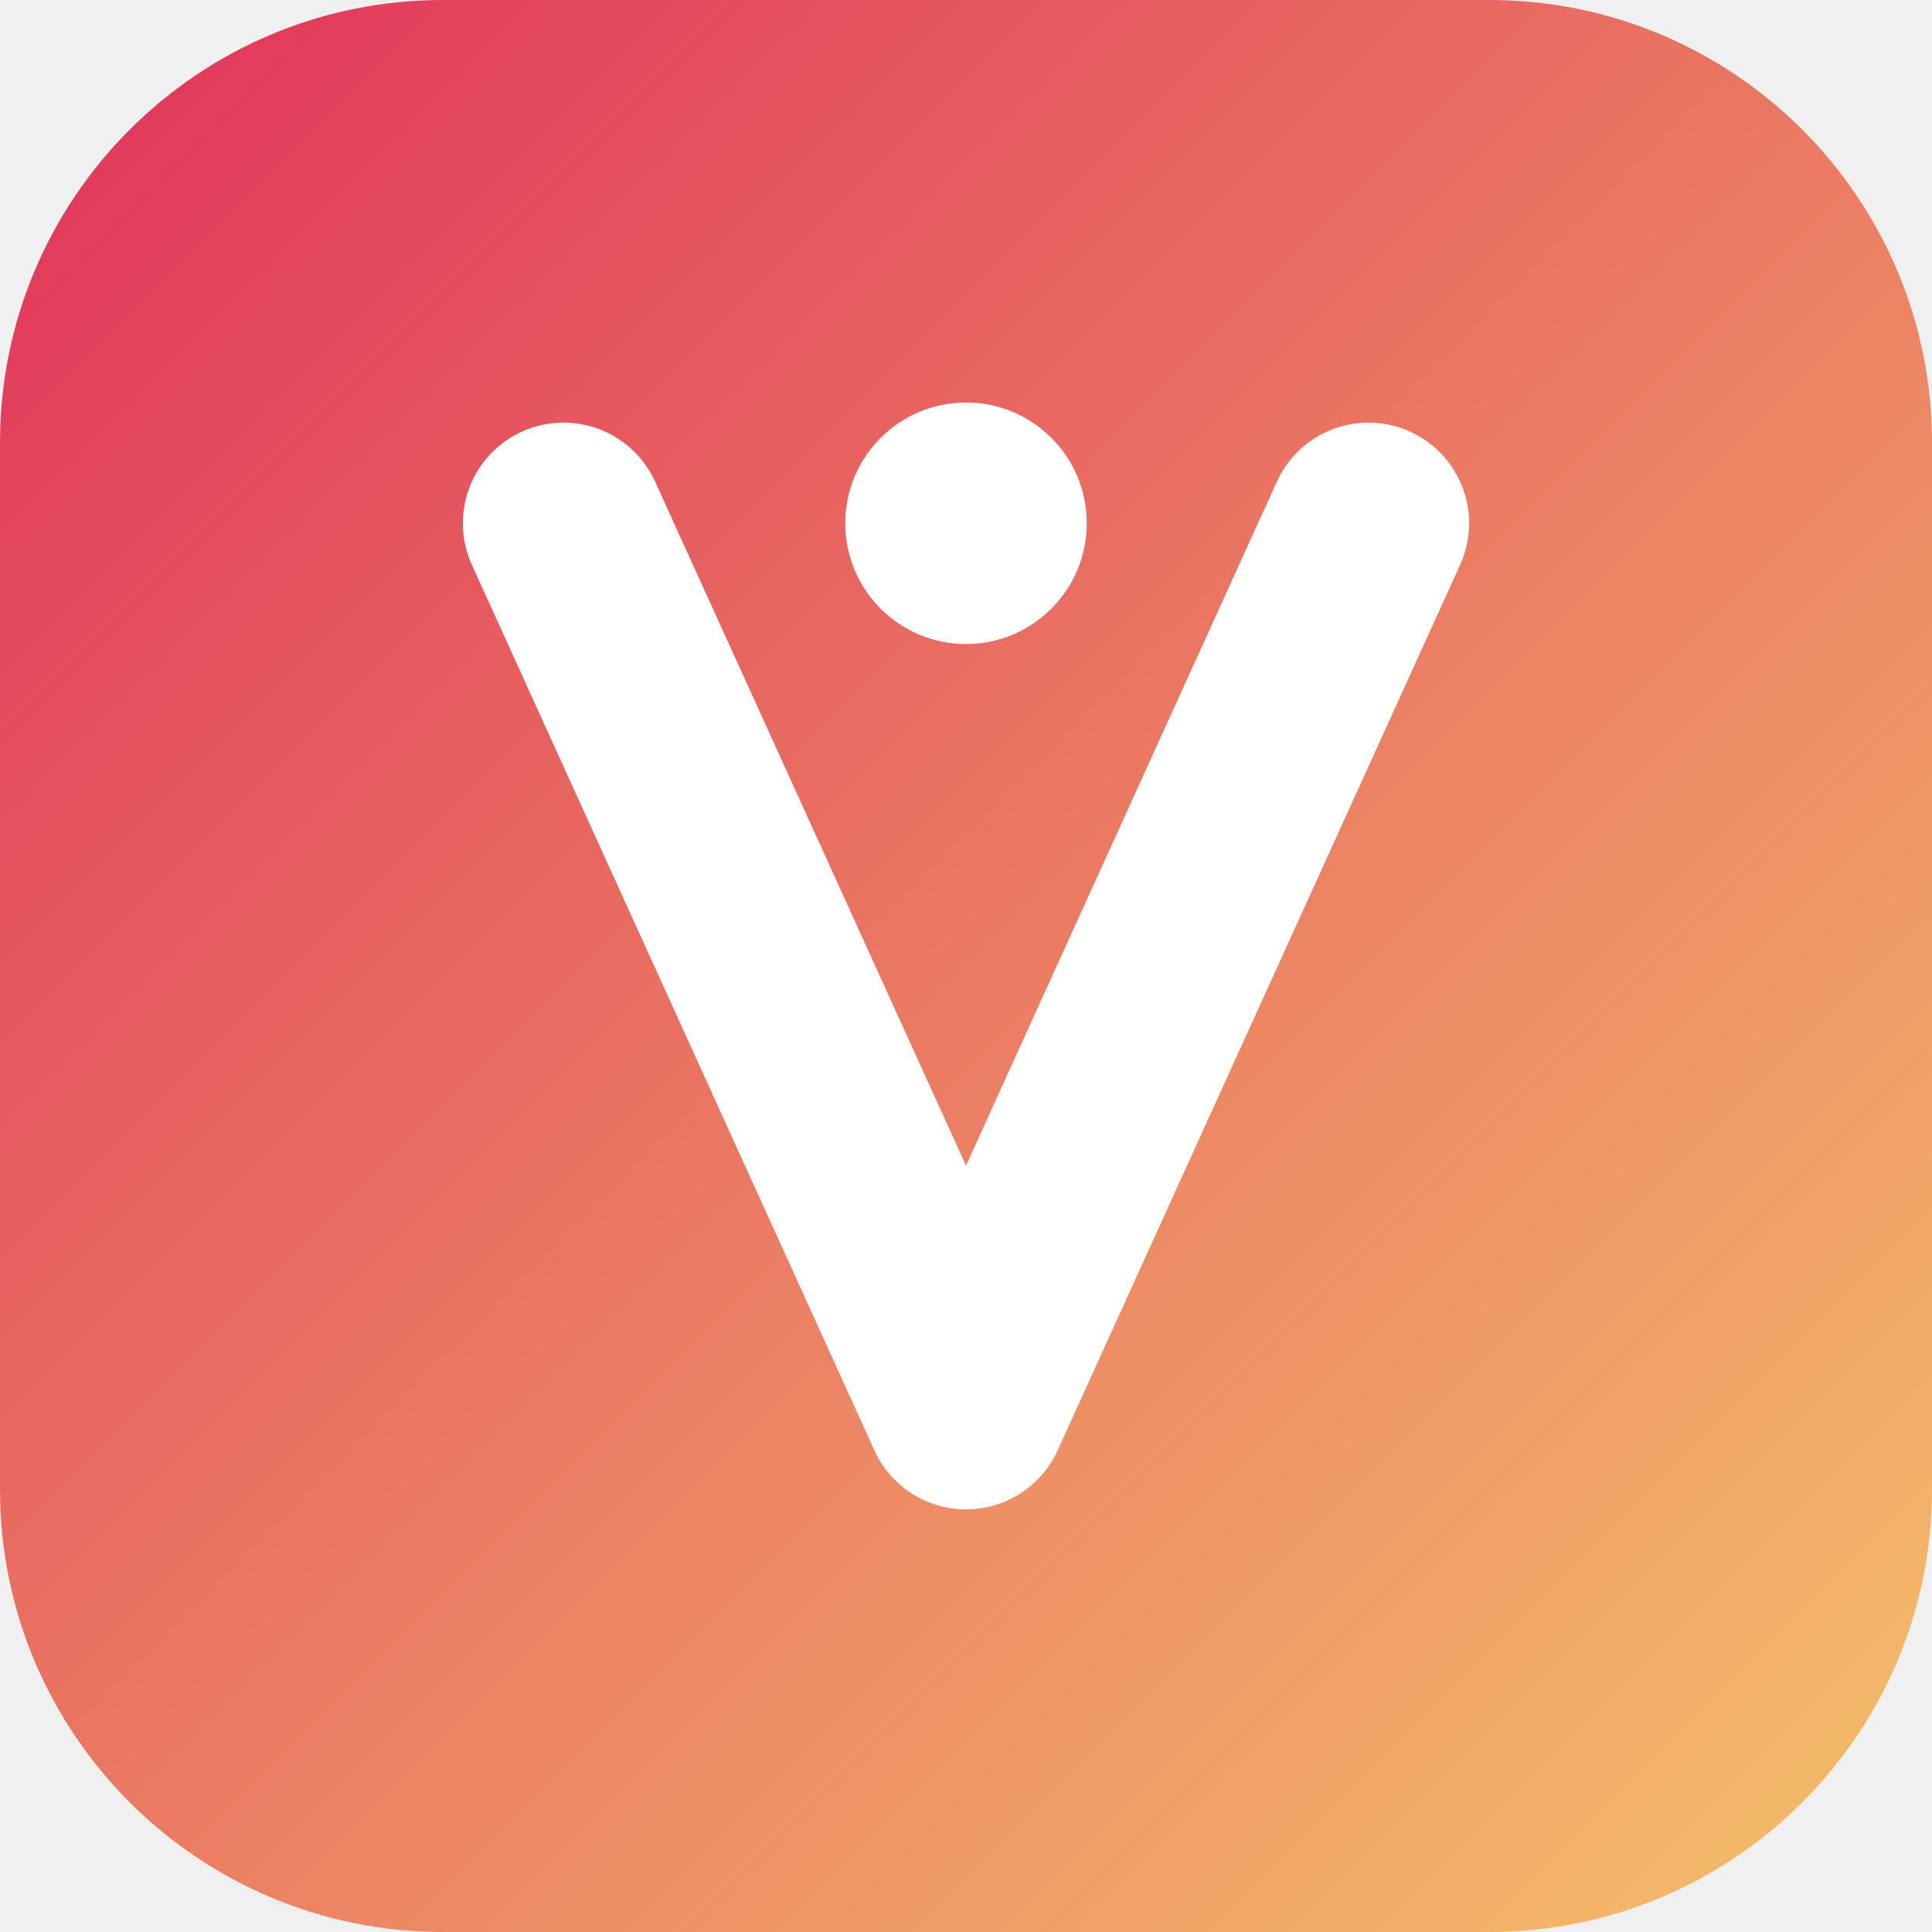
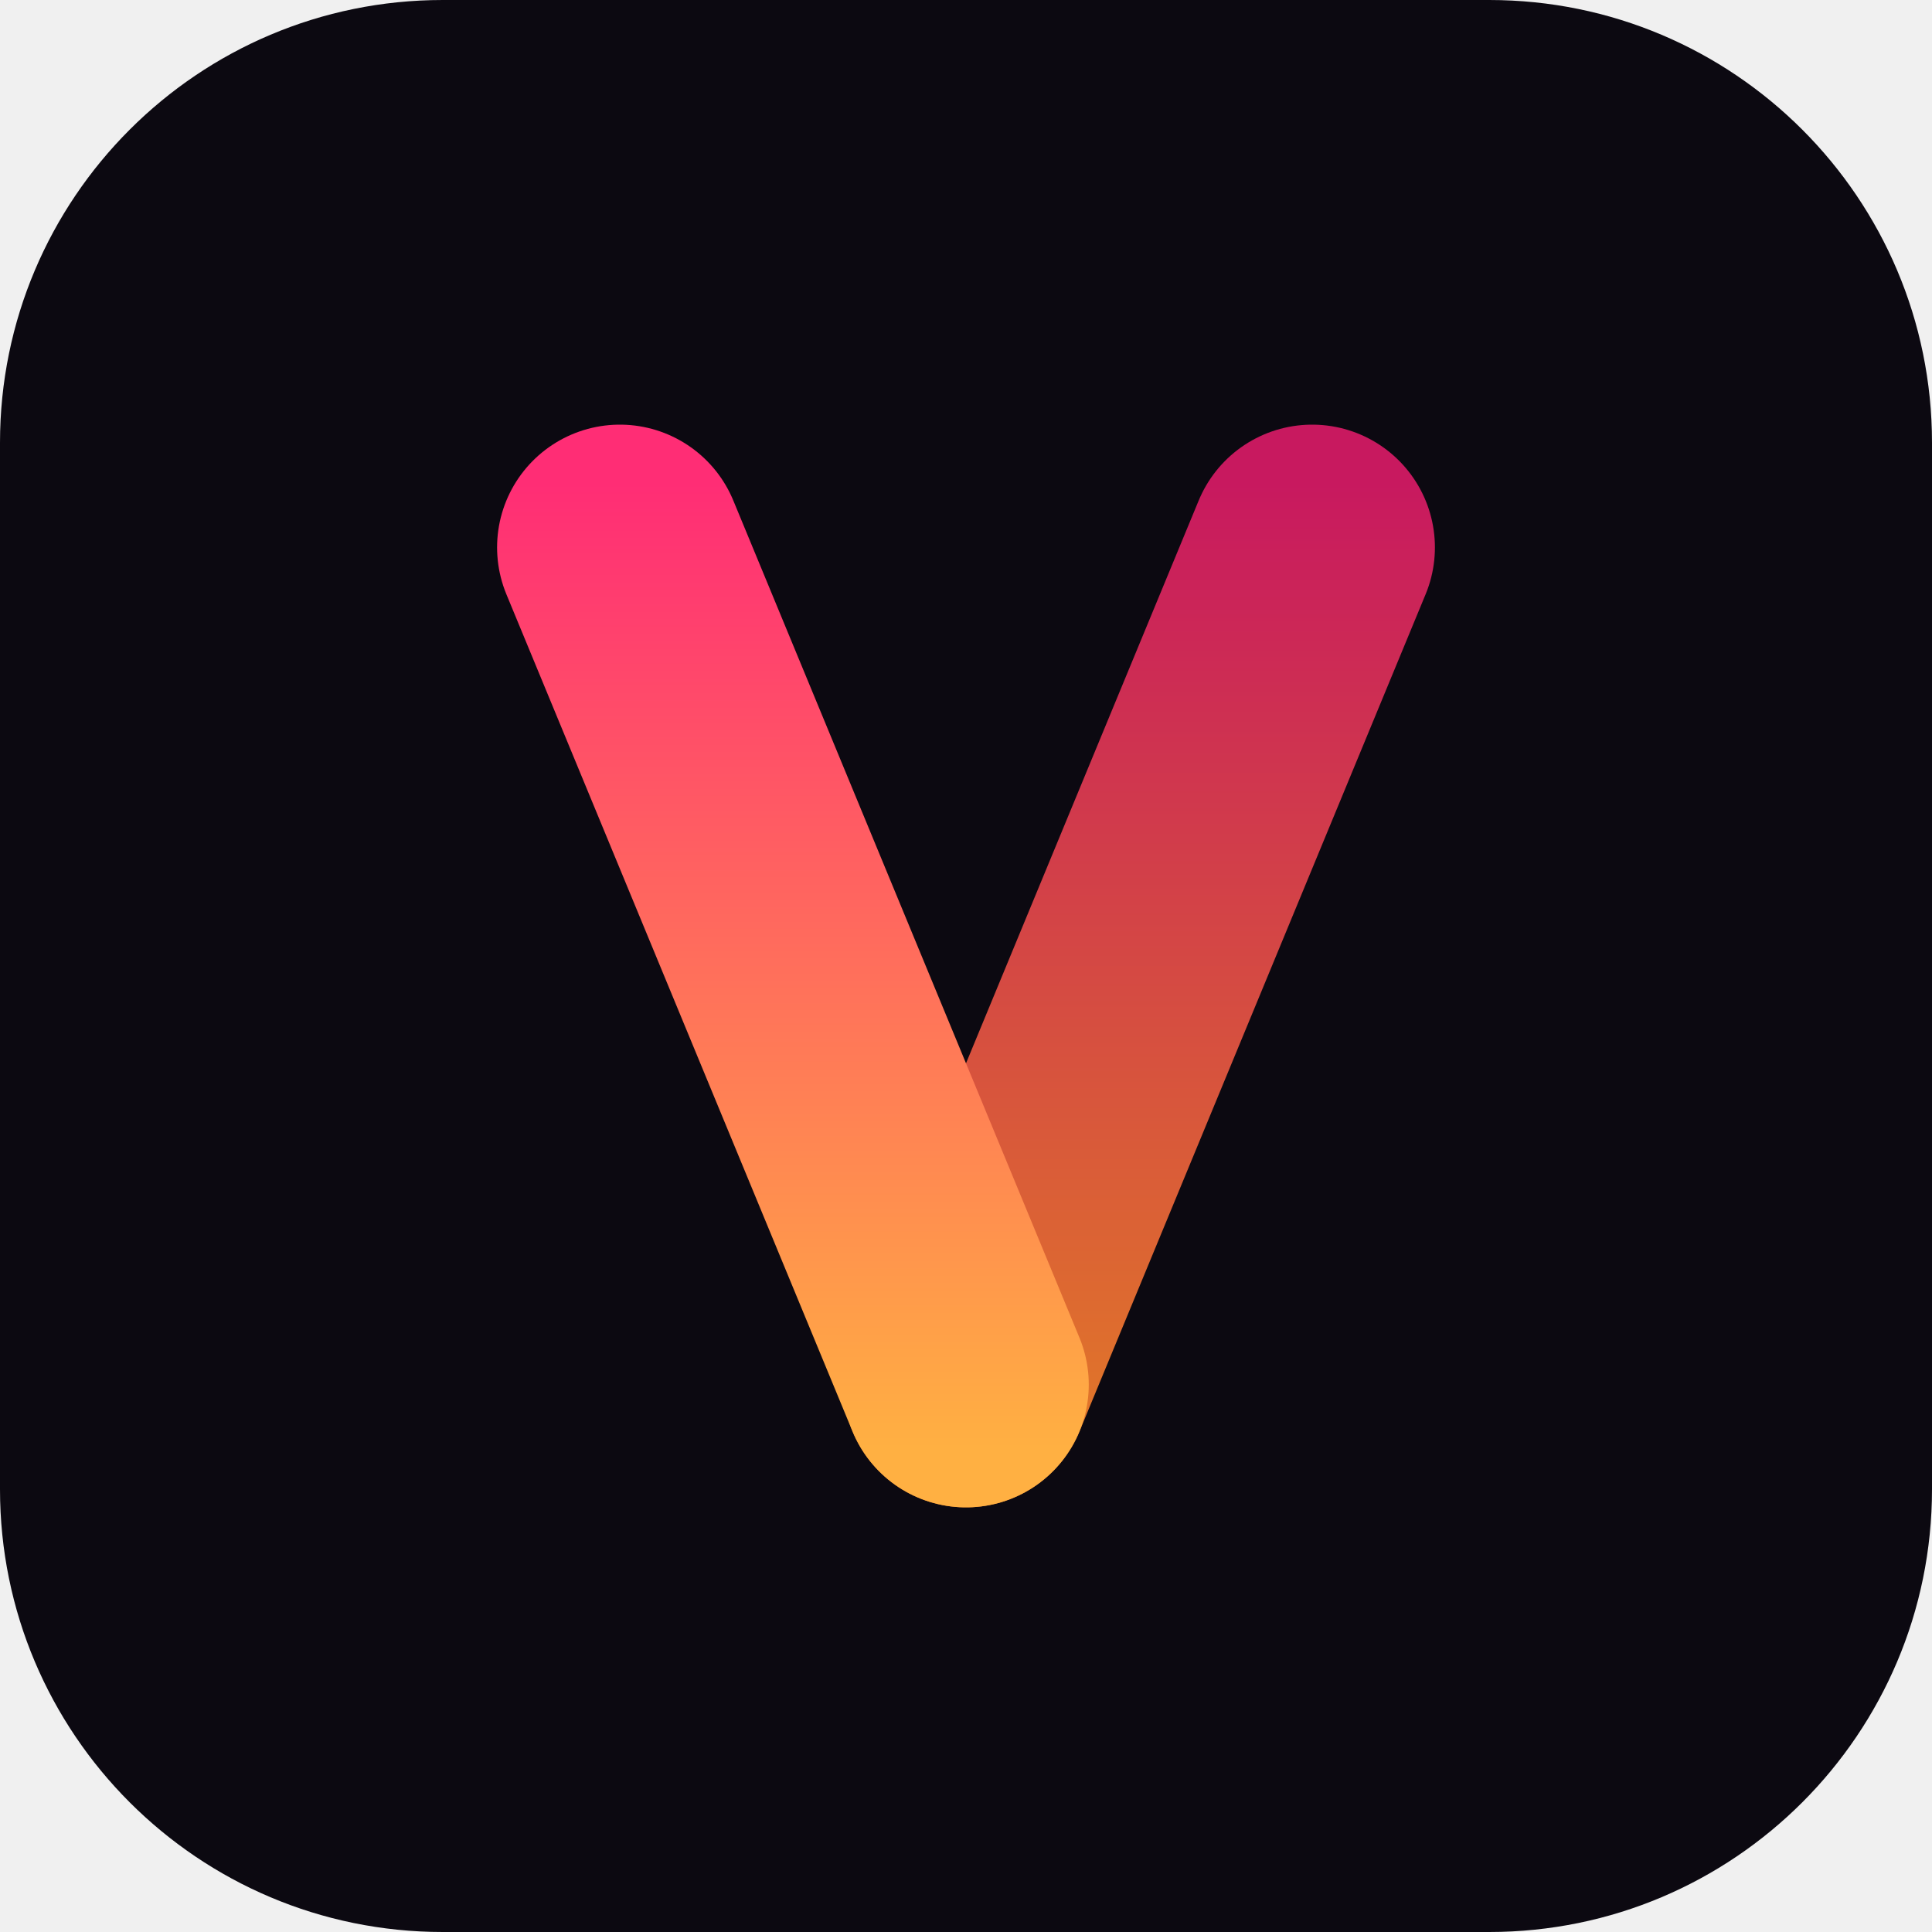
<svg xmlns="http://www.w3.org/2000/svg" viewBox="0 0 48 48">
  <defs>
-     <linearGradient id="g" x1="0" y1="0" x2="1" y2="1">
-       <stop offset="0" stop-color="#e0315b" />
-       <stop offset="1" stop-color="#f5c26b" />
+     <linearGradient id="iA" gradientUnits="userSpaceOnUse" x1="0" y1="12" x2="0" y2="36">
+       <stop offset="0" stop-color="#ff2d75" />
+       <stop offset="1" stop-color="#ffb042" />
+     </linearGradient>
+     <linearGradient id="iB" gradientUnits="userSpaceOnUse" x1="0" y1="12" x2="0" y2="36">
+       <stop offset="0" stop-color="#c8195f" />
+       <stop offset="1" stop-color="#e17828" />
    </linearGradient>
  </defs>
-   <rect width="48" height="48" rx="11" fill="url(#g)" />
-   <path d="M14 13 L24 35 L34 13" fill="none" stroke="#fff" stroke-width="5" stroke-linecap="round" stroke-linejoin="round" />
-   <circle cx="24" cy="13" r="3" fill="#fff" />
+   <rect width="48" height="48" rx="11" fill="#0c0911" />
+   <path d="M32.6 13.6 24 34.4" fill="none" stroke="url(#iB)" stroke-width="6.1" stroke-linecap="round" />
+   <path d="M15.4 13.6 24 34.4" fill="none" stroke="url(#iA)" stroke-width="6.1" stroke-linecap="round" />
</svg>
